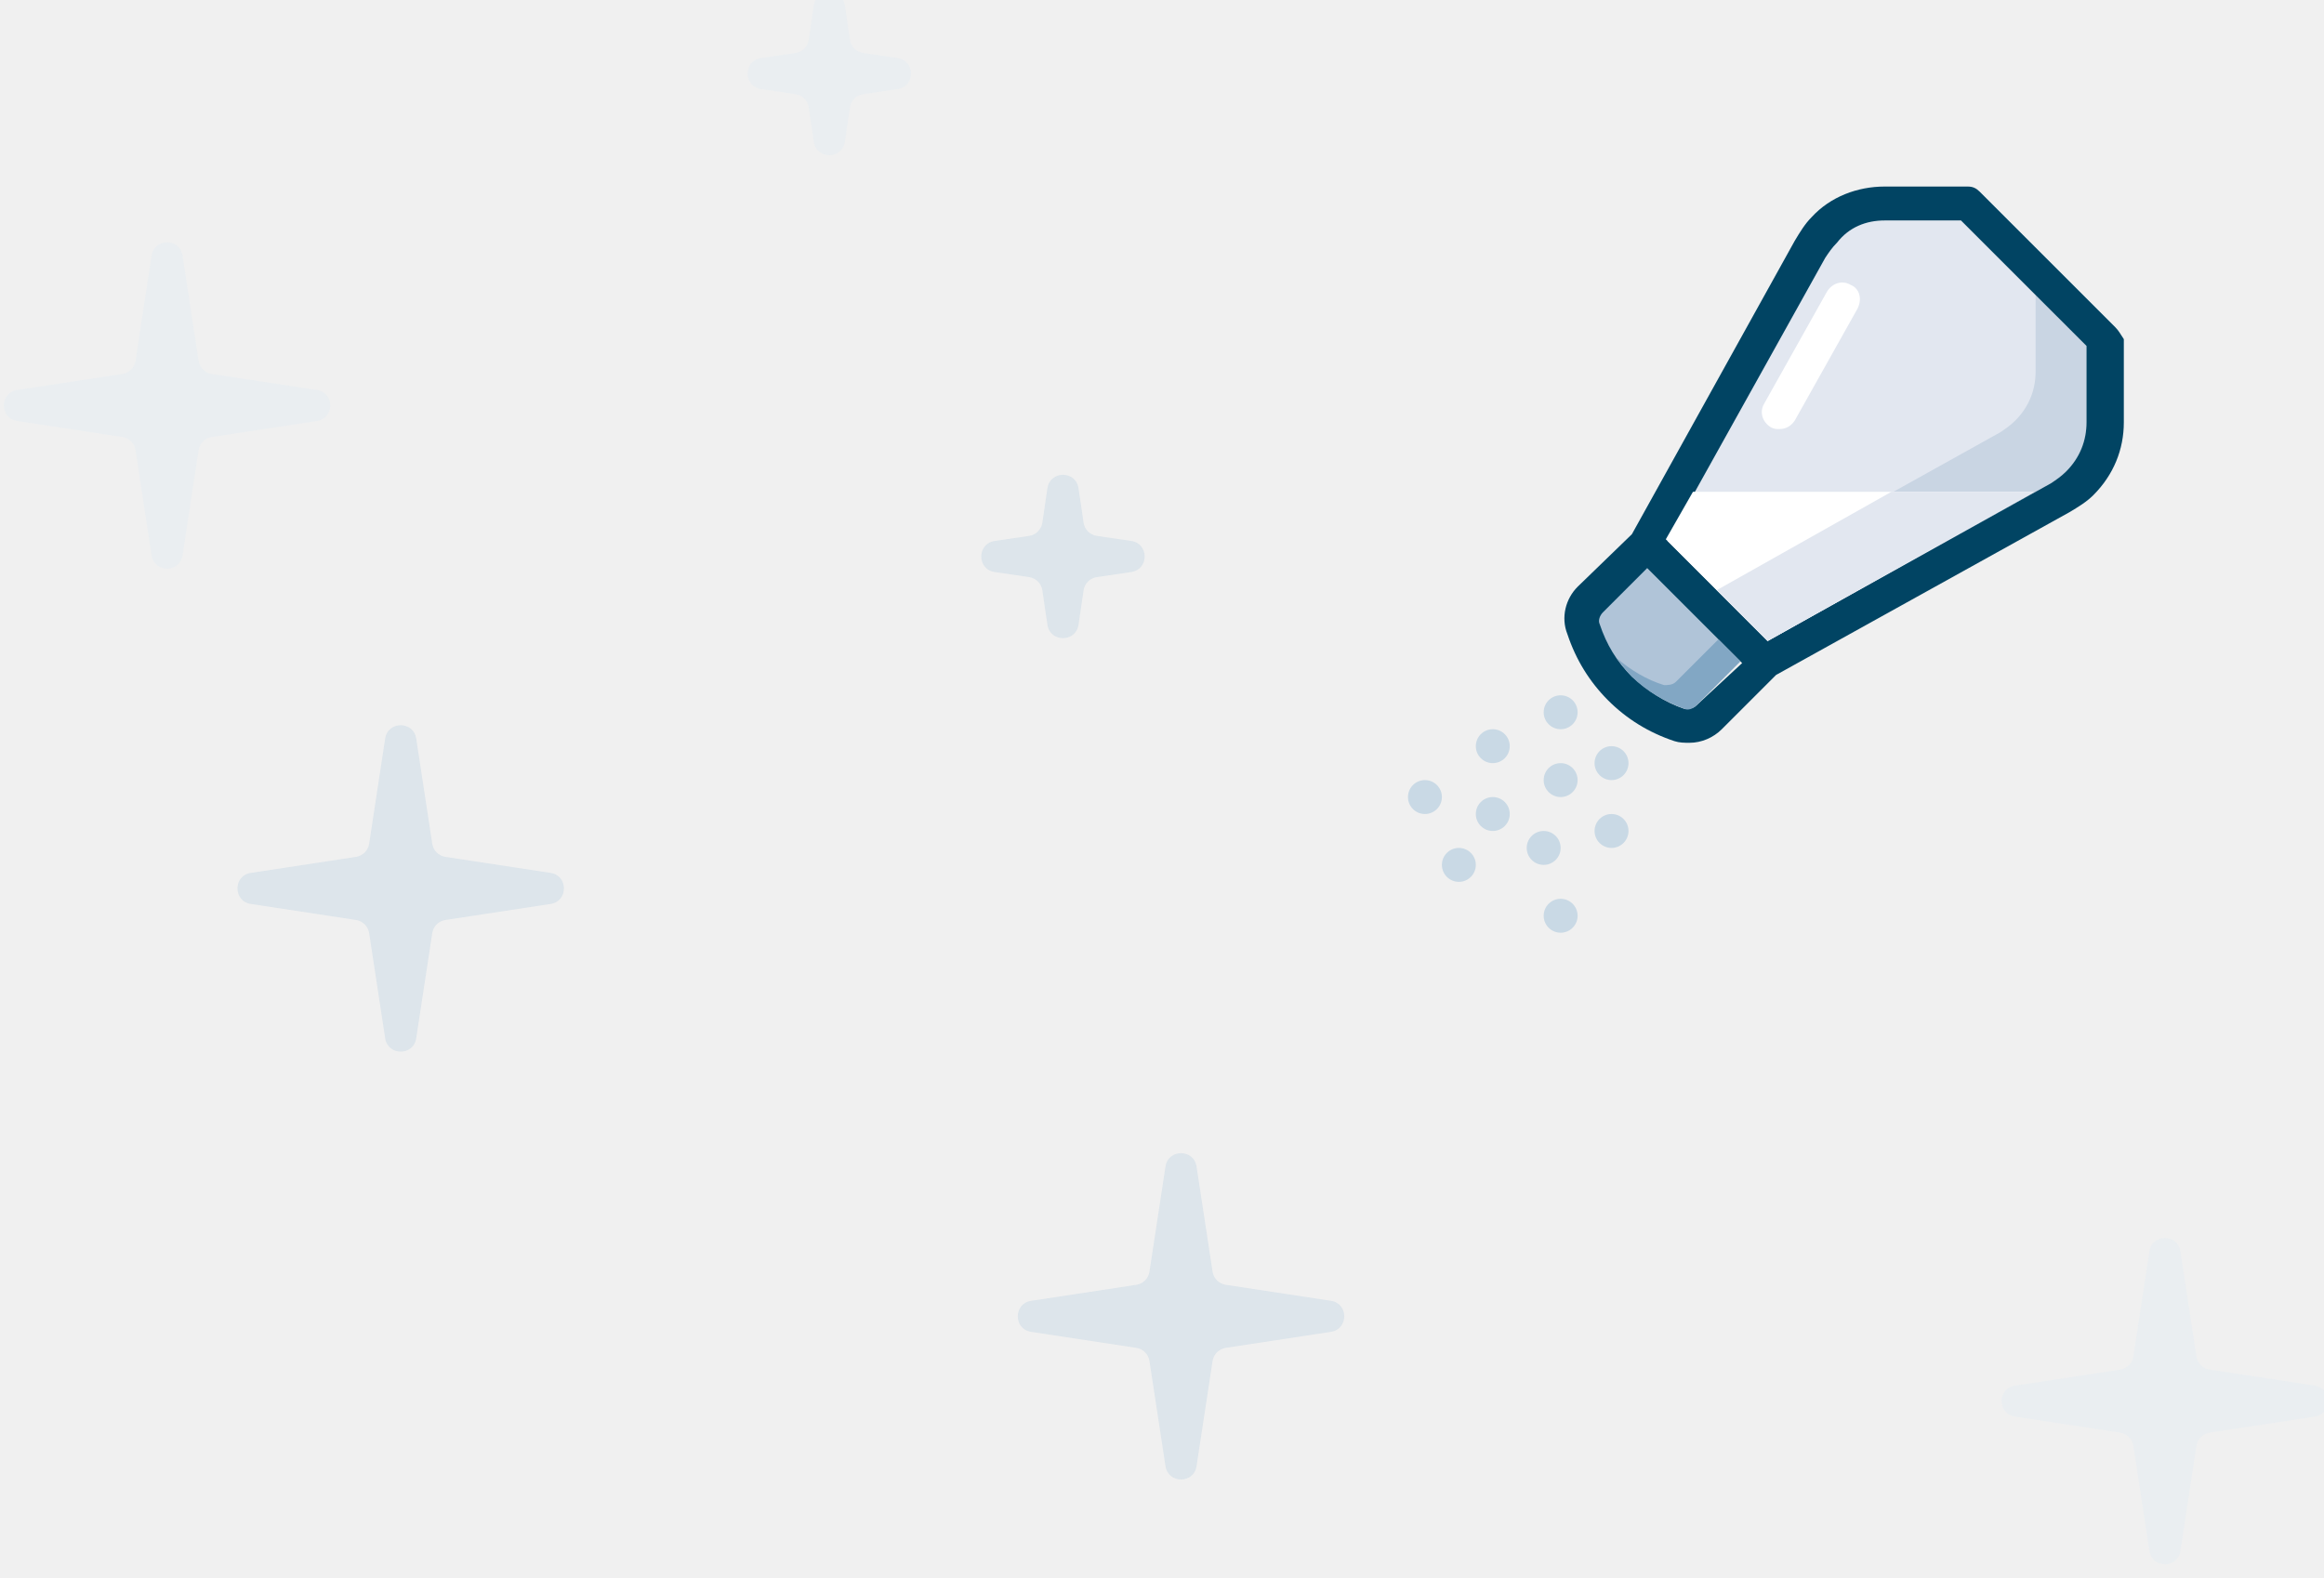
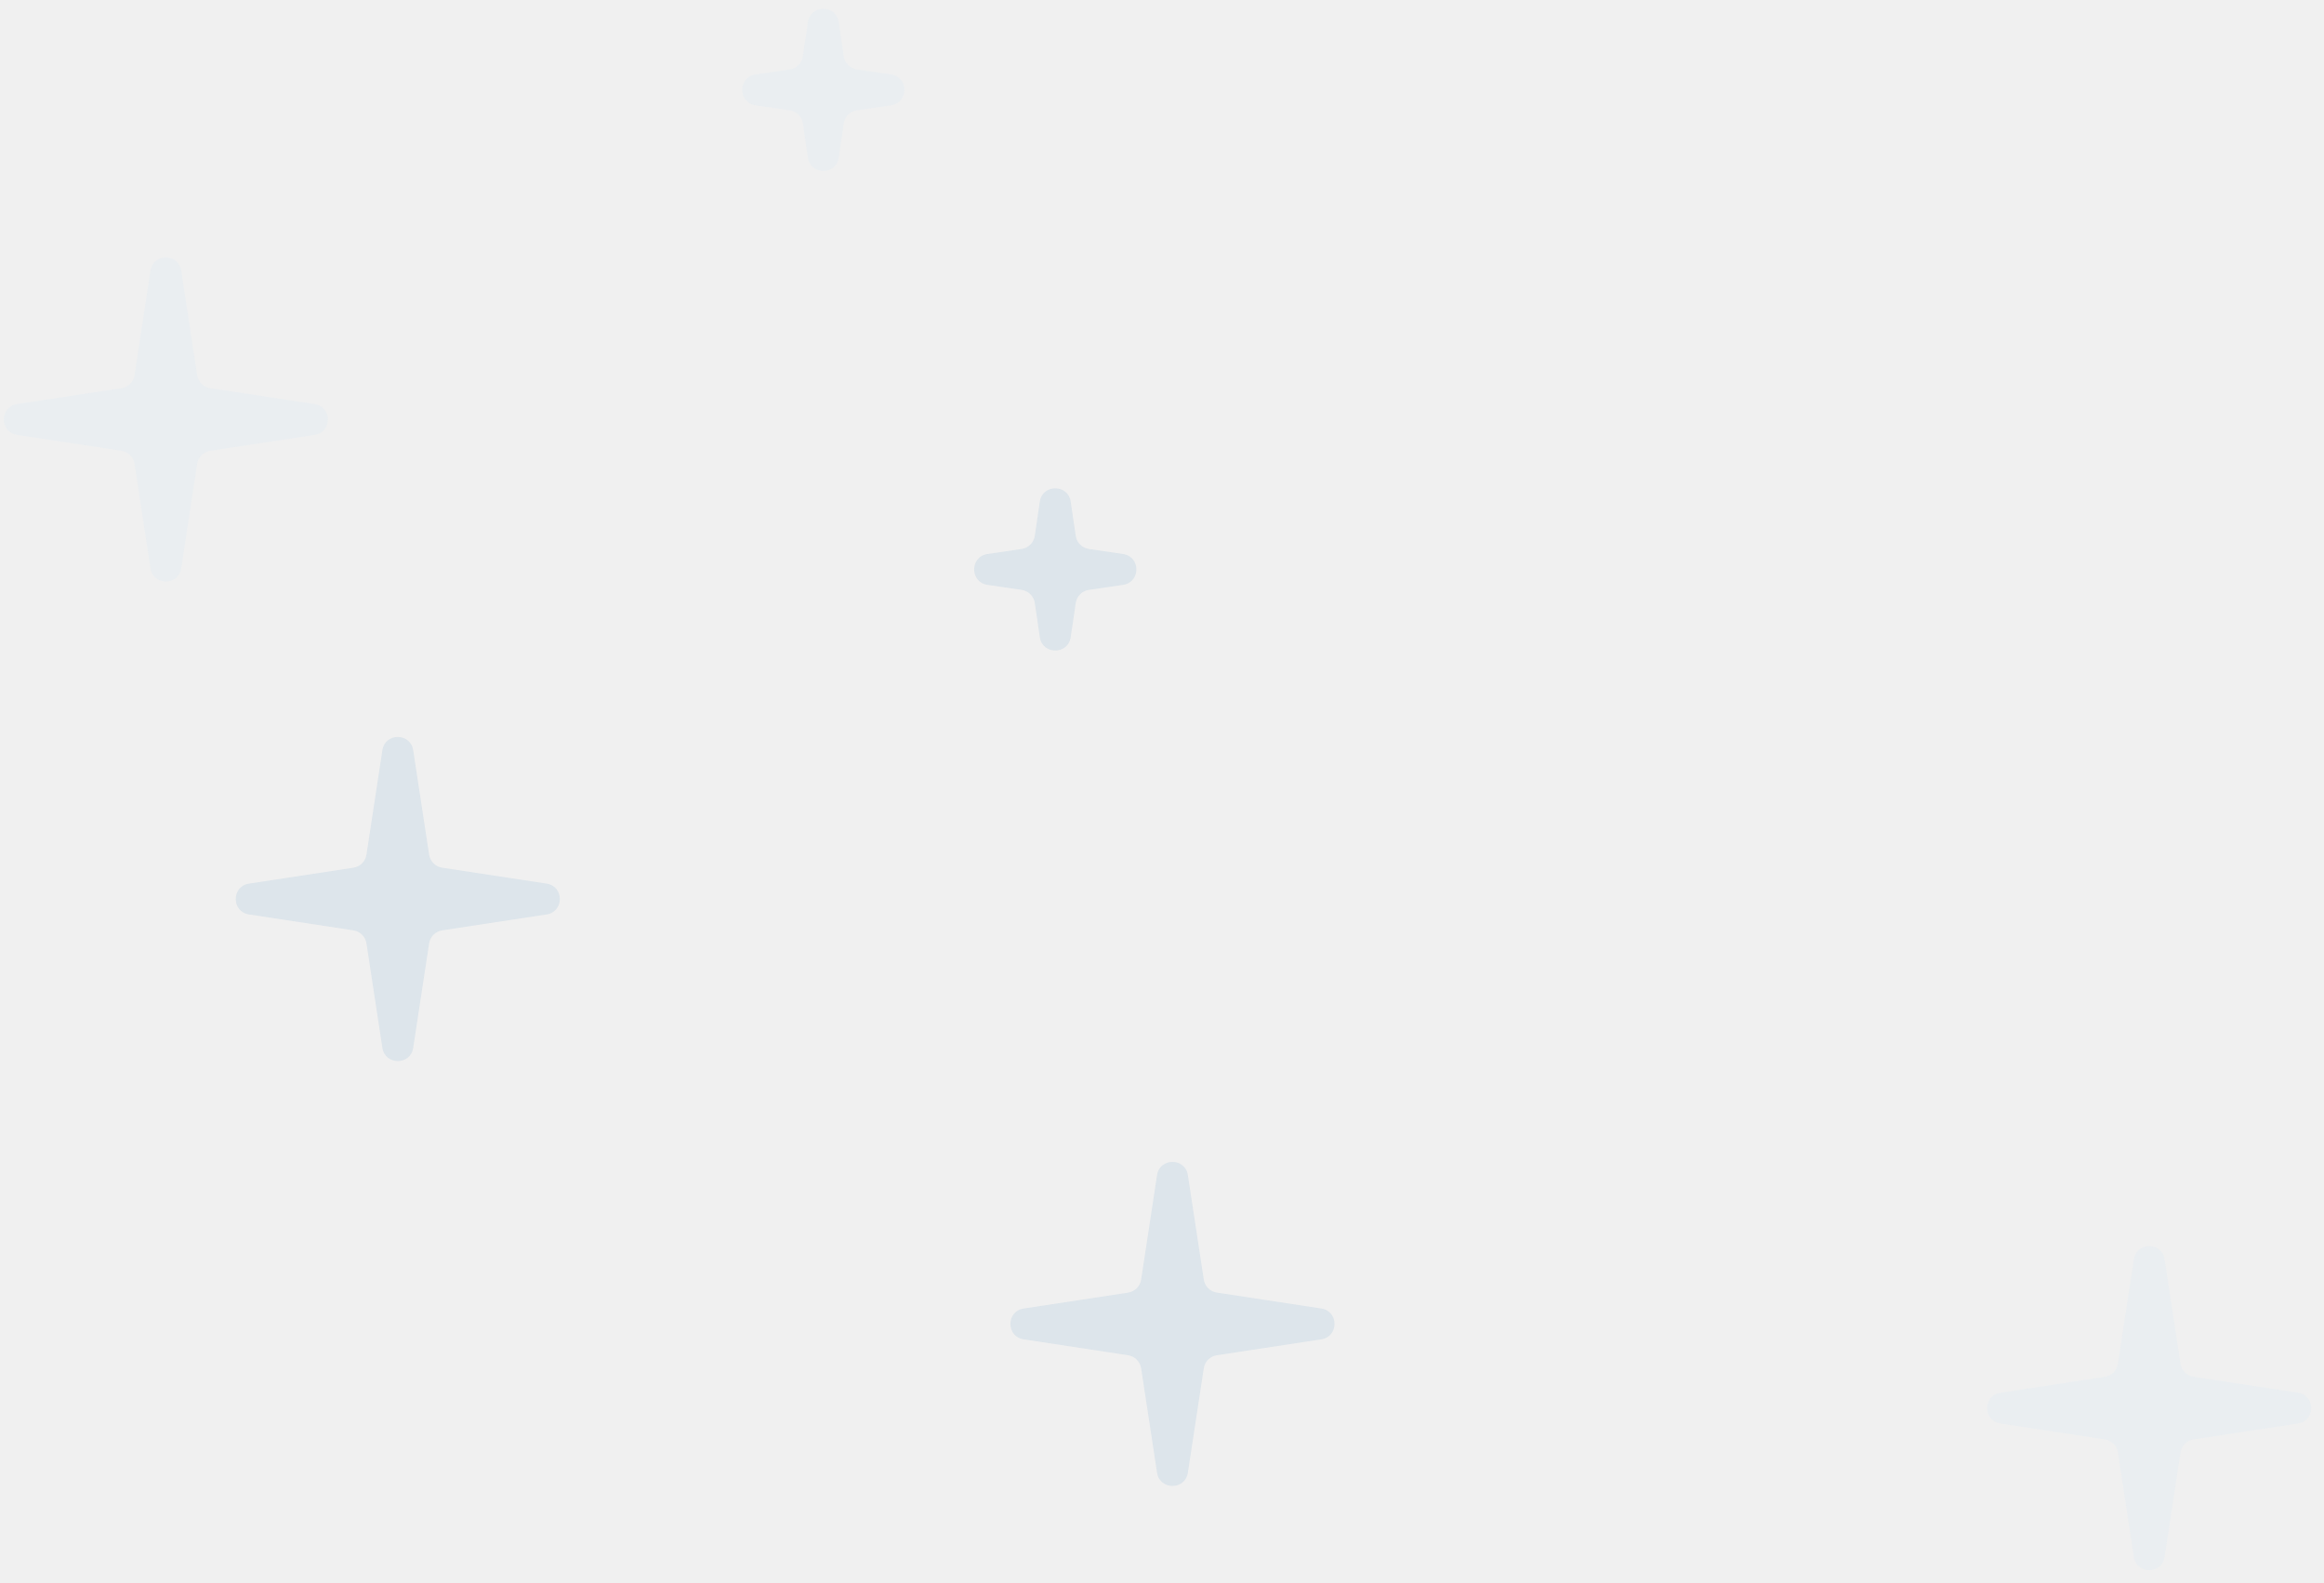
- <svg xmlns="http://www.w3.org/2000/svg" width="137px" height="93px" viewBox="0 0 137 93" version="1.1">
-   <g id="Page-1" stroke="none" stroke-width="1" fill="none" fill-rule="evenodd">
-     <path d="M10.762,15.074 C10.602,14.027 9.092,14.027 8.934,15.074 L7.989,21.276 C7.929,21.676 7.614,21.99 7.214,22.051 L1.012,22.996 C-0.035,23.156 -0.035,24.666 1.012,24.826 L7.214,25.771 C7.614,25.831 7.928,26.146 7.989,26.546 L8.934,32.748 C9.094,33.795 10.604,33.795 10.762,32.748 L11.707,26.546 C11.767,26.146 12.082,25.832 12.482,25.771 L18.684,24.826 C19.731,24.666 19.731,23.156 18.684,22.996 L12.482,22.051 C12.082,21.991 11.768,21.676 11.707,21.276 L10.762,15.074 Z M128.535,73.785 C128.375,72.738 126.865,72.738 126.707,73.785 L125.762,79.987 C125.702,80.387 125.387,80.701 124.987,80.762 L118.785,81.707 C117.738,81.867 117.738,83.377 118.785,83.535 L124.987,84.48 C125.387,84.54 125.701,84.855 125.762,85.255 L126.707,91.455 C126.867,92.503 128.377,92.503 128.535,91.455 L129.48,85.255 C129.54,84.855 129.855,84.541 130.255,84.48 L136.457,83.535 C137.505,83.375 137.505,81.865 136.457,81.705 L130.255,80.76 C129.855,80.7 129.541,80.385 129.48,79.985 L128.535,73.783 L128.535,73.785 Z M47.974,0.308 C48.134,-0.739 49.644,-0.739 49.804,0.308 L50.104,2.348 C50.164,2.748 50.479,3.062 50.879,3.123 L52.919,3.423 C53.966,3.583 53.966,5.093 52.919,5.253 L50.879,5.553 C50.479,5.613 50.165,5.928 50.104,6.328 L49.804,8.368 C49.644,9.415 48.134,9.415 47.974,8.368 L47.674,6.328 C47.614,5.928 47.299,5.614 46.899,5.553 L44.859,5.253 C43.812,5.093 43.812,3.583 44.859,3.423 L46.899,3.123 C47.299,3.063 47.613,2.748 47.674,2.348 L47.974,0.308 Z" id="Shape" fill="#E4ECF2" fill-rule="nonzero" opacity="0.5" />
-     <path d="M24.535,43.551 C24.375,42.504 22.865,42.504 22.707,43.551 L21.762,49.753 C21.702,50.153 21.387,50.467 20.987,50.528 L14.785,51.473 C13.738,51.633 13.738,53.143 14.785,53.303 L20.987,54.248 C21.387,54.308 21.701,54.623 21.762,55.023 L22.707,61.225 C22.867,62.272 24.377,62.272 24.535,61.225 L25.48,55.023 C25.54,54.623 25.855,54.309 26.255,54.248 L32.457,53.303 C33.504,53.143 33.504,51.633 32.457,51.473 L26.255,50.528 C25.855,50.468 25.541,50.153 25.48,49.753 L24.535,43.551 Z M70.535,68.785 C70.375,67.738 68.865,67.738 68.707,68.785 L67.762,74.987 C67.702,75.387 67.387,75.701 66.987,75.762 L60.785,76.707 C59.738,76.867 59.738,78.377 60.785,78.535 L66.987,79.48 C67.387,79.54 67.701,79.855 67.762,80.255 L68.707,86.455 C68.867,87.503 70.377,87.503 70.535,86.455 L71.48,80.255 C71.54,79.855 71.855,79.541 72.255,79.48 L78.457,78.535 C79.505,78.375 79.505,76.865 78.457,76.705 L72.255,75.76 C71.855,75.7 71.541,75.385 71.48,74.985 L70.535,68.783 L70.535,68.785 Z M61.747,28.785 C61.907,27.738 63.417,27.738 63.577,28.785 L63.877,30.825 C63.937,31.225 64.252,31.539 64.652,31.6 L66.692,31.9 C67.739,32.06 67.739,33.57 66.692,33.73 L64.652,34.03 C64.252,34.09 63.938,34.405 63.877,34.805 L63.577,36.845 C63.417,37.892 61.907,37.892 61.747,36.845 L61.447,34.805 C61.387,34.405 61.072,34.091 60.672,34.03 L58.632,33.73 C57.585,33.57 57.585,32.06 58.632,31.9 L60.672,31.6 C61.072,31.54 61.386,31.225 61.447,30.825 L61.747,28.785 Z" id="Shape" fill="#C9D9E5" fill-rule="nonzero" opacity="0.5" />
-     <g id="iconfinder_salt_2564977" transform="translate(83, 11)" fill-rule="nonzero">
-       <circle id="Oval" fill="#C9D9E5" cx="5" cy="33" r="1" />
-       <circle id="Oval" fill="#C9D9E5" cx="5" cy="37" r="1" />
-       <circle id="Oval" fill="#C9D9E5" cx="9" cy="35" r="1" />
-       <circle id="Oval" fill="#C9D9E5" cx="12" cy="34" r="1" />
-       <circle id="Oval" fill="#C9D9E5" cx="9" cy="31" r="1" />
-       <circle id="Oval" fill="#C9D9E5" cx="12" cy="38" r="1" />
-       <circle id="Oval" fill="#C9D9E5" cx="8" cy="39" r="1" />
-       <circle id="Oval" fill="#C9D9E5" cx="1" cy="36" r="1" />
-       <circle id="Oval" fill="#C9D9E5" cx="9" cy="43" r="1" />
-       <circle id="Oval" fill="#C9D9E5" cx="3" cy="40" r="1" />
-       <path d="M21.2,26.8 L37.9,17.5 C38.2,17.3 38.5,17.1 38.8,16.8 C39.6,16 40,15 40,13.9 L40,9.4 L32.6,2 L28.1,2 C27,2 26,2.4 25.2,3.2 C24.9,3.5 24.7,3.8 24.5,4.1 L15.2,20.8 L21.2,26.8 Z" id="Path" fill="#E2E7F0" />
-       <path d="M26.1,5.8 C25.6,5.5 25,5.7 24.7,6.2 L21,12.8 C20.7,13.3 20.9,13.9 21.4,14.2 C21.6,14.3 21.7,14.3 21.9,14.3 C22.3,14.3 22.6,14.1 22.8,13.8 L26.5,7.2 C26.8,6.6 26.6,6 26.1,5.8 Z" id="Path" fill="#FFFFFF" />
-       <path d="M37,6.4 L37,10.9 C37,12 36.6,13 35.8,13.8 C35.5,14.1 35.2,14.3 34.9,14.5 L18.2,23.8 L21.2,26.8 L37.9,17.5 C38.2,17.3 38.5,17.1 38.8,16.8 C39.6,16 40,15 40,13.9 L40,9.4 L37,6.4 Z" id="Path" fill="#C9D5E3" />
-       <path d="M11.4,25 C11.2,25.2 11.2,25.5 11.2,25.7 C11.6,26.9 12.3,28 13.1,28.8 C14,29.7 15.1,30.3 16.2,30.7 C16.4,30.8 16.7,30.7 16.9,30.5 L19.5,27.9 L14,22.4 L11.4,25 Z" id="Path" fill="#B0C4D8" />
-       <path d="M41.7,8.3 L33.7,0.3 C33.5,0.1 33.3,0 33,0 L28.1,0 C26.5,0 24.9,0.6 23.8,1.8 C23.4,2.2 23.1,2.7 22.8,3.2 L13.2,20.5 L10,23.6 C9.3,24.3 9,25.4 9.4,26.4 C9.9,27.9 10.7,29.2 11.8,30.3 C12.9,31.4 14.2,32.2 15.7,32.7 L15.7,32.7 C16,32.8 16.3,32.8 16.6,32.8 C17.3,32.8 18,32.5 18.5,32 L21.7,28.8 L39,19.2 C39.5,18.9 40,18.6 40.4,18.2 C41.6,17 42.2,15.5 42.2,13.9 L42.2,9 C42,8.7 41.9,8.5 41.7,8.3 Z M17,30.6 C16.8,30.8 16.5,30.8 16.3,30.8 C15.1,30.4 14.1,29.7 13.2,28.9 C12.3,28 11.7,27 11.3,25.8 C11.2,25.6 11.3,25.3 11.5,25.1 L14.1,22.5 L19.7,28.1 L17,30.6 Z M40,13.9 C40,15 39.6,16 38.8,16.8 C38.5,17.1 38.2,17.3 37.9,17.5 L21.2,26.8 L15.3,20.9 L24.6,4.2 C24.8,3.9 25,3.6 25.3,3.3 C26,2.4 27,2 28.1,2 L32.6,2 L40,9.4 L40,13.9 Z" id="Shape" fill="#014463" />
-       <path d="M18.3,26.7 L15.8,29.2 C15.6,29.4 15.3,29.4 15.1,29.4 C14.1,29.1 13.1,28.5 12.3,27.8 C12.6,28.2 12.9,28.6 13.2,28.9 C14.1,29.8 15.2,30.4 16.3,30.8 C16.5,30.9 16.8,30.8 17,30.6 L19.6,28 L18.3,26.7 Z" id="Path" fill="#82A7C4" />
-       <polygon id="Path" fill="#FFFFFF" points="16.8 18 15.2 20.8 21.2 26.8 36.9 18" />
-       <polygon id="Path" fill="#E2E7F0" points="28.5 18 18.2 23.8 21.2 26.8 36.9 18" />
+ <svg xmlns="http://www.w3.org/2000/svg" width="138px" height="94px" viewBox="0 0 138 94" version="1.1">
+   <g id="Page-1" stroke="none" stroke-width="1" fill="none" fill-rule="evenodd" opacity="0.5">
+     <g id="salt-stars-bg-2" fill-rule="nonzero">
+       <path d="M10.762,16.074 C10.602,15.027 9.092,15.027 8.934,16.074 L7.989,22.276 C7.929,22.676 7.614,22.99 7.214,23.051 L1.012,23.996 C-0.035,24.156 -0.035,25.666 1.012,25.826 L7.214,26.771 C7.614,26.831 7.928,27.146 7.989,27.546 L8.934,33.748 C9.094,34.795 10.604,34.795 10.762,33.748 L11.707,27.546 C11.767,27.146 12.082,26.832 12.482,26.771 L18.684,25.826 C19.731,25.666 19.731,24.156 18.684,23.996 L12.482,23.051 C12.082,22.991 11.768,22.676 11.707,22.276 L10.762,16.074 Z M128.535,74.785 C128.375,73.738 126.865,73.738 126.707,74.785 L125.762,80.987 C125.702,81.387 125.387,81.701 124.987,81.762 L118.785,82.707 C117.738,82.867 117.738,84.377 118.785,84.535 L124.987,85.48 C125.387,85.54 125.701,85.855 125.762,86.255 L126.707,92.455 C126.867,93.503 128.377,93.503 128.535,92.455 L129.48,86.255 C129.54,85.855 129.855,85.541 130.255,85.48 L136.457,84.535 C137.505,84.375 137.505,82.865 136.457,82.705 L130.255,81.76 C129.855,81.7 129.541,81.385 129.48,80.985 L128.535,74.783 L128.535,74.785 Z M47.974,1.308 C48.134,0.261 49.644,0.261 49.804,1.308 L50.104,3.348 C50.164,3.748 50.479,4.062 50.879,4.123 L52.919,4.423 C53.966,4.583 53.966,6.093 52.919,6.253 L50.879,6.553 C50.479,6.613 50.165,6.928 50.104,7.328 L49.804,9.368 C49.644,10.415 48.134,10.415 47.974,9.368 L47.674,7.328 C47.614,6.928 47.299,6.614 46.899,6.553 L44.859,6.253 C43.812,6.093 43.812,4.583 44.859,4.423 L46.899,4.123 C47.299,4.063 47.613,3.748 47.674,3.348 L47.974,1.308 Z" id="Shape" fill="#E4ECF2" />
+       <path d="M24.535,44.551 C24.375,43.504 22.865,43.504 22.707,44.551 L21.762,50.753 C21.702,51.153 21.387,51.467 20.987,51.528 L14.785,52.473 C13.738,52.633 13.738,54.143 14.785,54.303 L20.987,55.248 C21.387,55.308 21.701,55.623 21.762,56.023 L22.707,62.225 C22.867,63.272 24.377,63.272 24.535,62.225 L25.48,56.023 C25.54,55.623 25.855,55.309 26.255,55.248 L32.457,54.303 C33.504,54.143 33.504,52.633 32.457,52.473 L26.255,51.528 C25.855,51.468 25.541,51.153 25.48,50.753 L24.535,44.551 Z M70.535,69.785 C70.375,68.738 68.865,68.738 68.707,69.785 L67.762,75.987 C67.702,76.387 67.387,76.701 66.987,76.762 L60.785,77.707 C59.738,77.867 59.738,79.377 60.785,79.535 L66.987,80.48 C67.387,80.54 67.701,80.855 67.762,81.255 L68.707,87.455 C68.867,88.503 70.377,88.503 70.535,87.455 L71.48,81.255 C71.54,80.855 71.855,80.541 72.255,80.48 L78.457,79.535 C79.505,79.375 79.505,77.865 78.457,77.705 L72.255,76.76 C71.855,76.7 71.541,76.385 71.48,75.985 L70.535,69.783 L70.535,69.785 Z M61.747,29.785 C61.907,28.738 63.417,28.738 63.577,29.785 L63.877,31.825 C63.937,32.225 64.252,32.539 64.652,32.6 L66.692,32.9 C67.739,33.06 67.739,34.57 66.692,34.73 L64.652,35.03 C64.252,35.09 63.938,35.405 63.877,35.805 L63.577,37.845 C63.417,38.892 61.907,38.892 61.747,37.845 L61.447,35.805 C61.387,35.405 61.072,35.091 60.672,35.03 L58.632,34.73 C57.585,34.57 57.585,33.06 58.632,32.9 L60.672,32.6 C61.072,32.54 61.386,32.225 61.447,31.825 L61.747,29.785 Z" id="Shape" fill="#C9D9E5" />
    </g>
  </g>
</svg>
